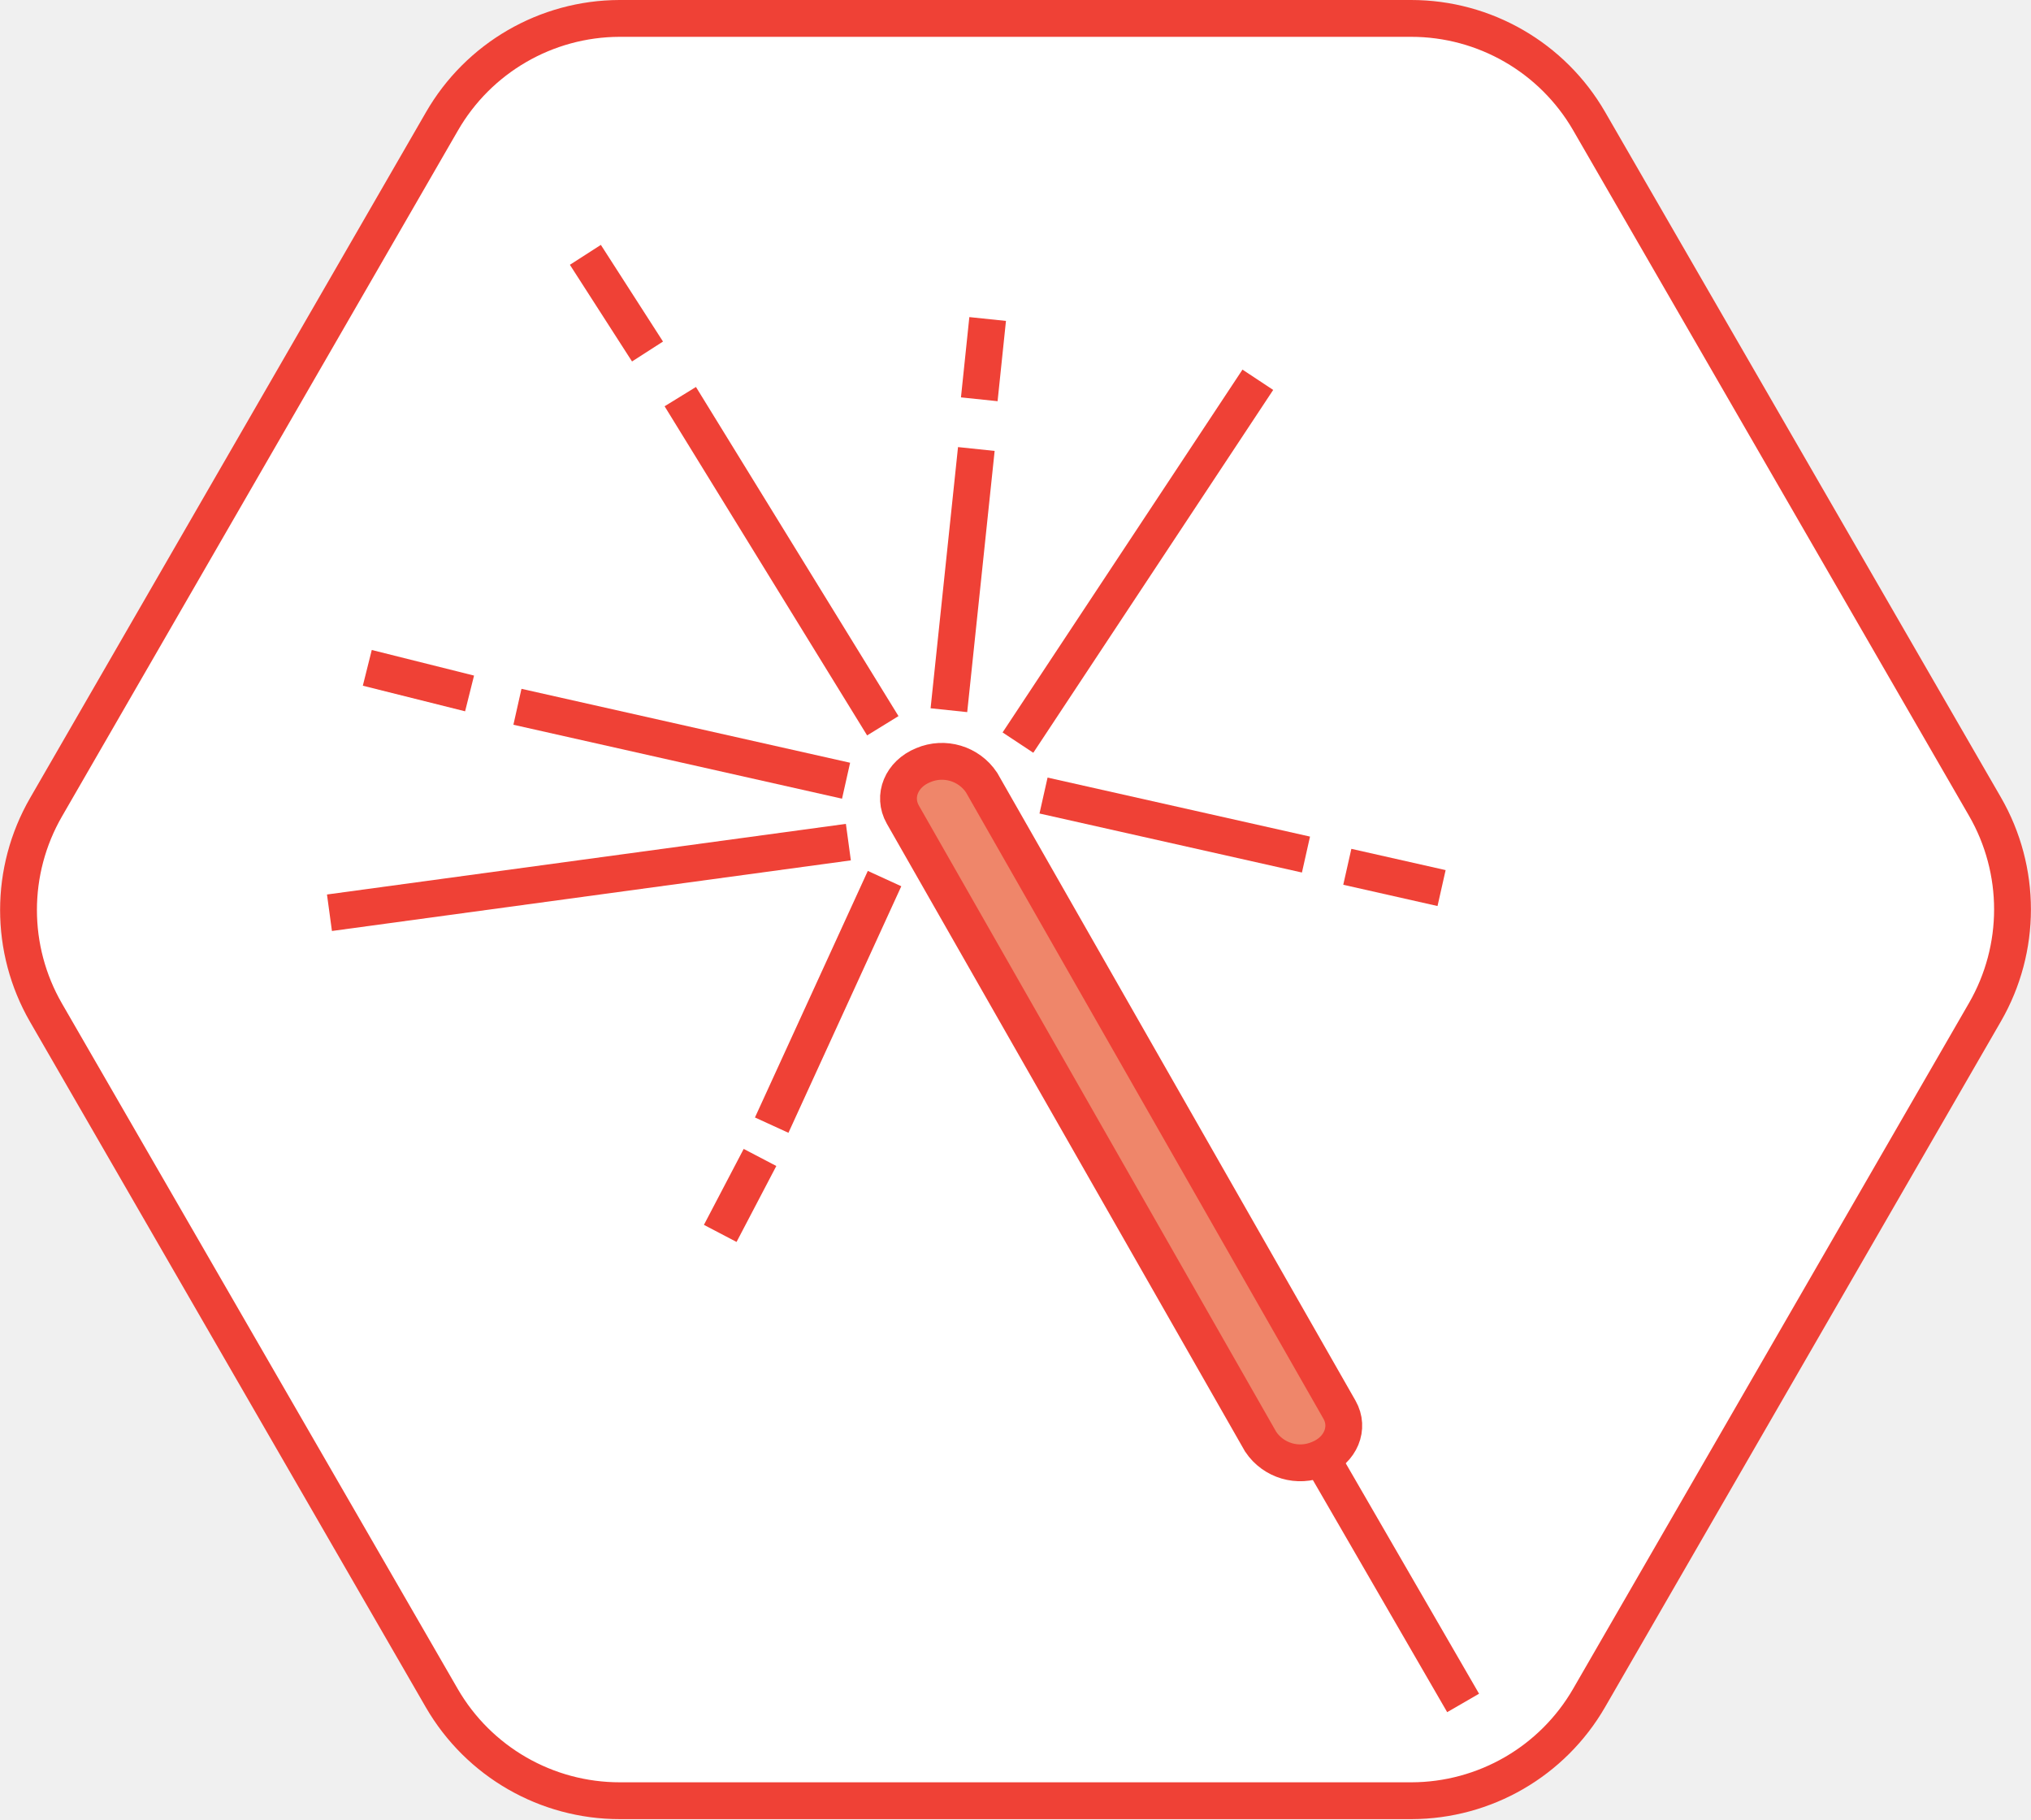
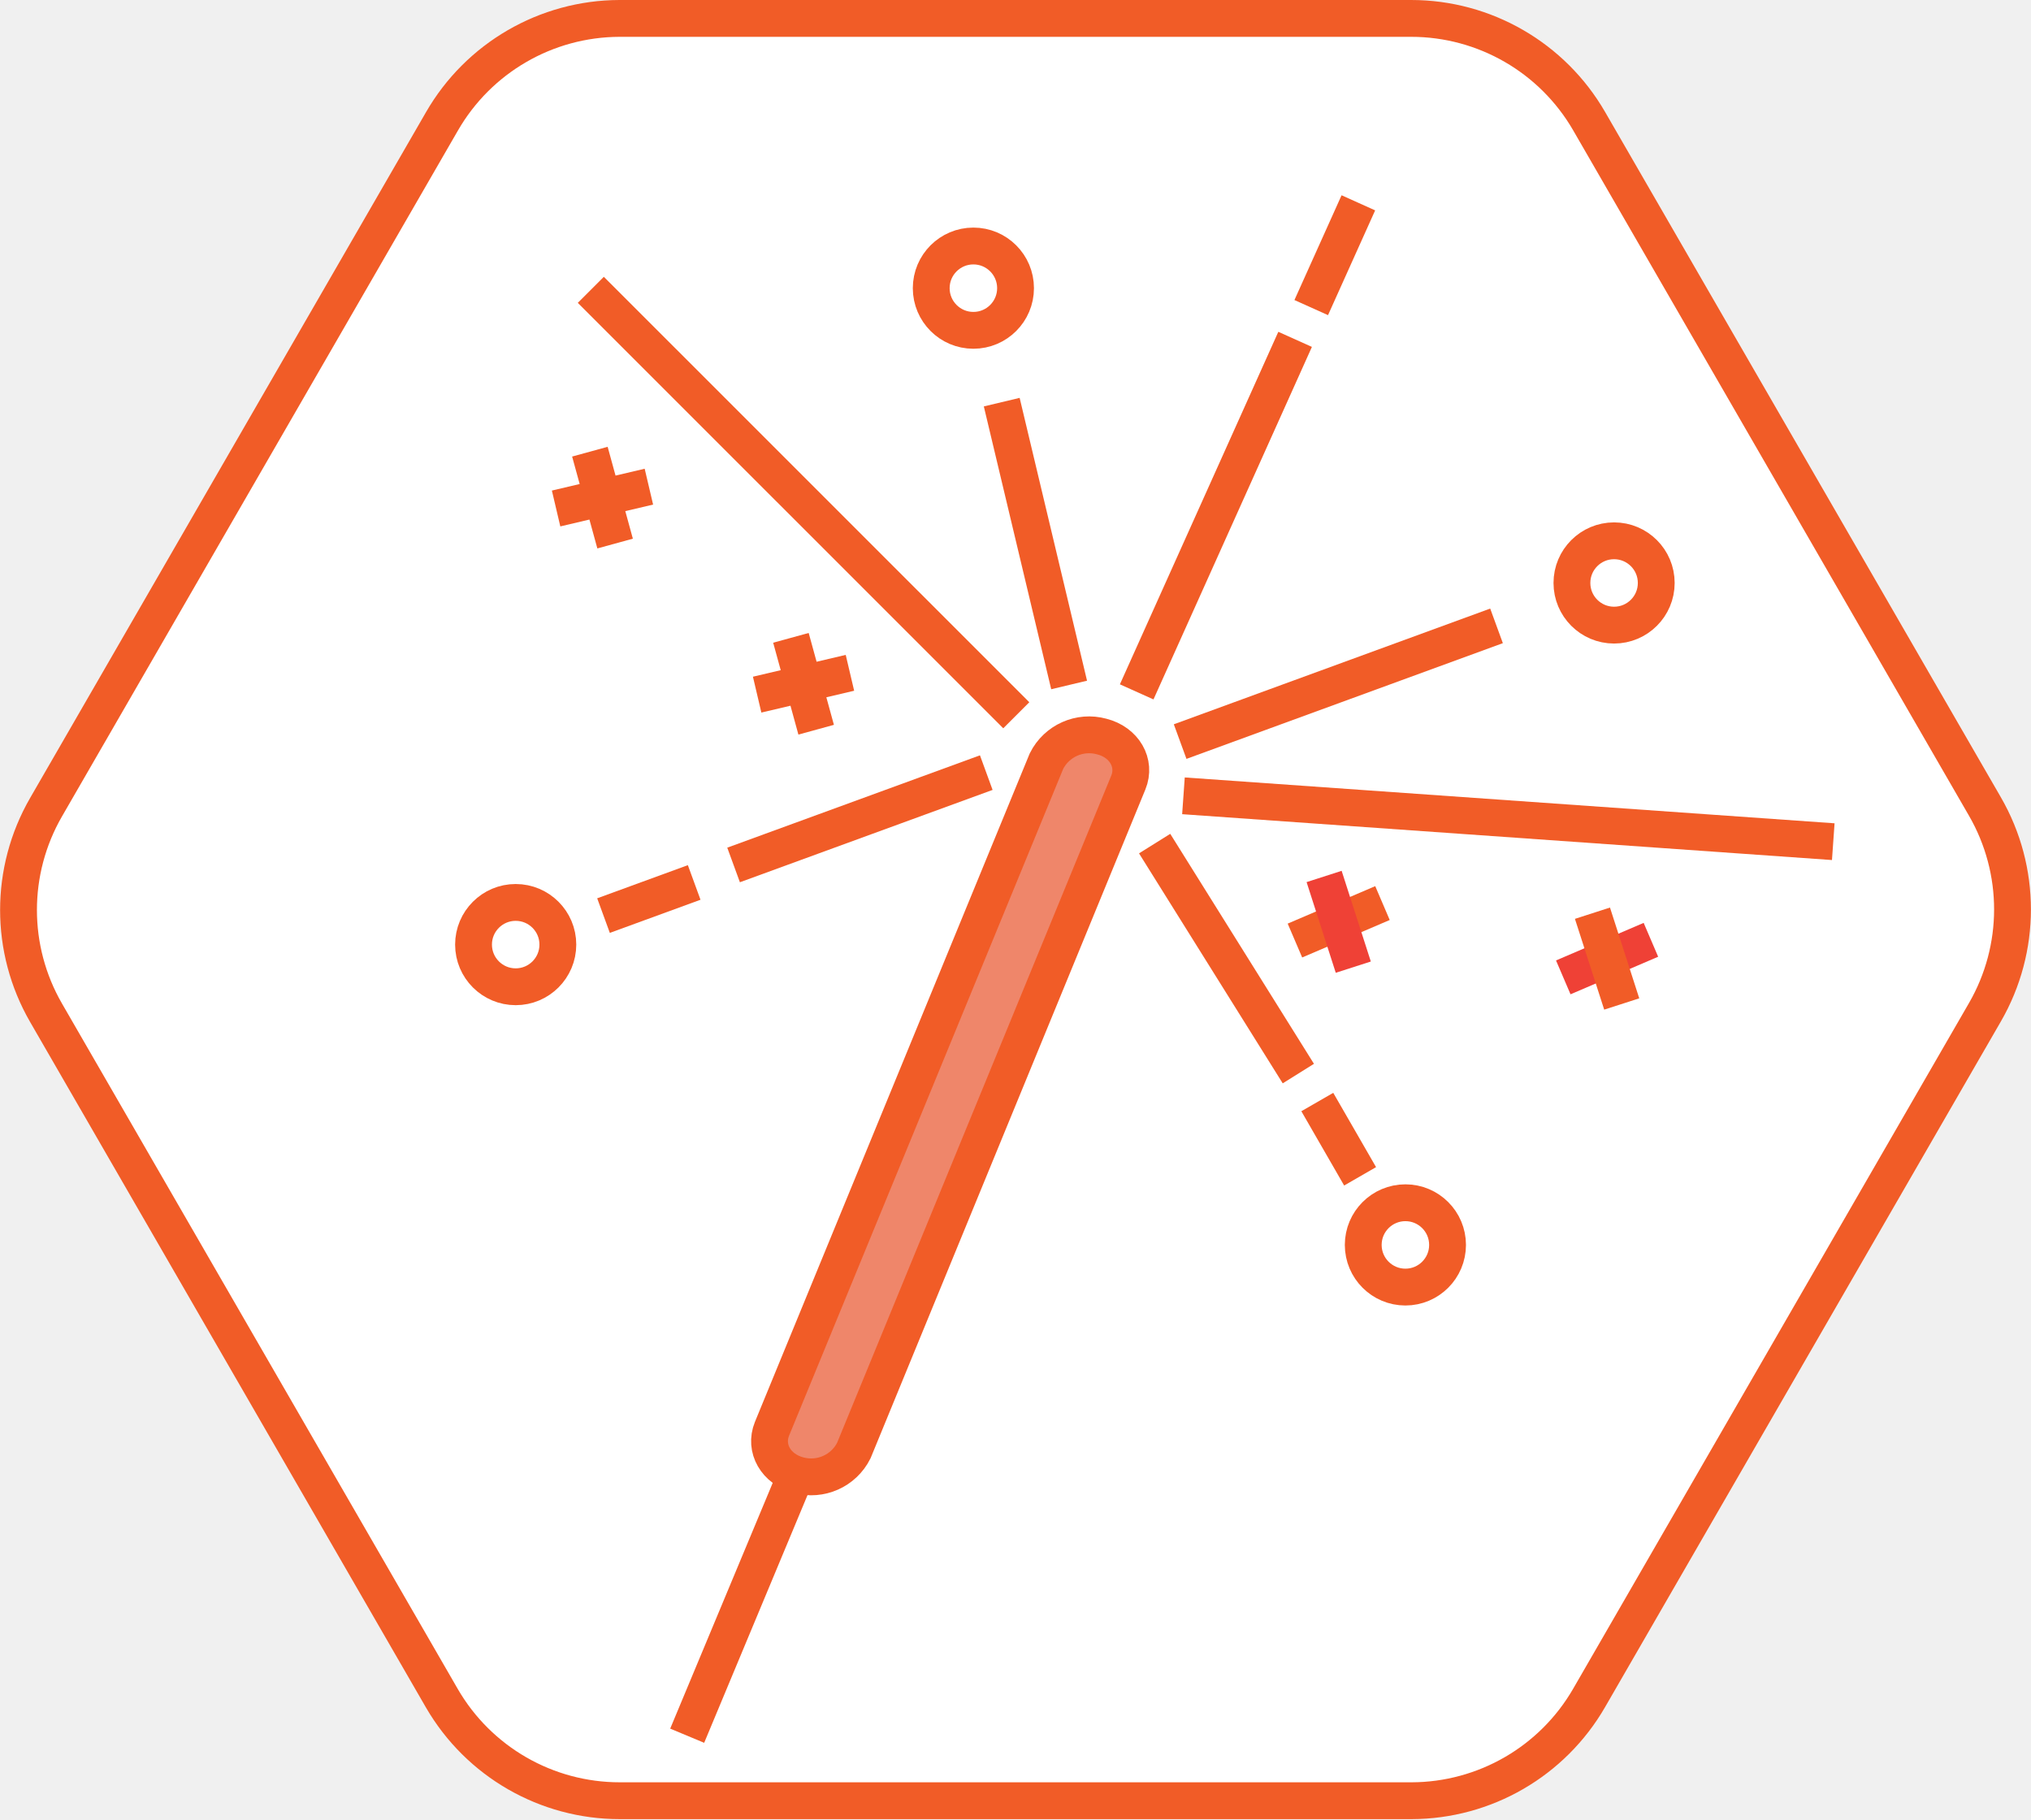
<svg xmlns="http://www.w3.org/2000/svg" viewBox="0 0 220.63 197.62">
-   <g id="Layer_2" data-name="Layer 2">
-     <g id="Layer_1-2" data-name="Layer 1">
-       <g id="spark_shape" data-name="spark shape">
-         <path d="M153.34,195.59l-86,0A22.33,22.33,0,0,1,48,184.46L5,110A22.33,22.33,0,0,1,5,87.68L48,13.2A22.33,22.33,0,0,1,67.29,2l86,0a22.33,22.33,0,0,1,19.34,11.16l43,74.45a22.33,22.33,0,0,1,0,22.33l-43,74.48A22.33,22.33,0,0,1,153.34,195.59Z" fill="#fff" stroke="#ef4136" stroke-miterlimit="10" stroke-width="4" />
-       </g>
-       <line x1="109.19" y1="98.99" x2="158.94" y2="184.97" fill="none" stroke="#ef4136" stroke-miterlimit="10" stroke-width="4" />
-       <path d="M143.29,158.47h0a5.18,5.18,0,0,1-6.34-1.87L98.07,88.47c-1.13-2-.14-4.4,2.22-5.36h0A5.18,5.18,0,0,1,106.63,85l38.88,68.12C146.64,155.1,145.65,157.51,143.29,158.47Z" fill="#ef866a" stroke="#ef4136" stroke-miterlimit="10" stroke-width="4" />
-       <line x1="73.9" y1="43.08" x2="95.9" y2="78.83" fill="none" stroke="#ef4136" stroke-miterlimit="10" stroke-width="4" />
-       <line x1="103.08" y1="77.14" x2="106.06" y2="48.77" fill="none" stroke="#ef4136" stroke-miterlimit="10" stroke-width="4" />
-       <line x1="91.91" y1="84.8" x2="56.21" y2="76.77" fill="none" stroke="#ef4136" stroke-miterlimit="10" stroke-width="4" />
-       <line x1="92.16" y1="91.47" x2="35.79" y2="99.14" fill="none" stroke="#ef4136" stroke-miterlimit="10" stroke-width="4" />
-       <line x1="110.58" y1="80.66" x2="136.64" y2="41.25" fill="none" stroke="#ef4136" stroke-miterlimit="10" stroke-width="4" />
-       <line x1="96.09" y1="95.43" x2="83.83" y2="122.21" fill="none" stroke="#ef4136" stroke-miterlimit="10" stroke-width="4" />
-       <line x1="113.36" y1="86.41" x2="141.87" y2="92.82" fill="none" stroke="#ef4136" stroke-miterlimit="10" stroke-width="4" />
-       <line x1="106.38" y1="43.37" x2="107.29" y2="34.65" fill="none" stroke="#ef4136" stroke-miterlimit="10" stroke-width="4" />
-       <line x1="70.34" y1="38.18" x2="63.59" y2="27.68" fill="none" stroke="#ef4136" stroke-miterlimit="10" stroke-width="4" />
-       <line x1="82.56" y1="125.72" x2="78.24" y2="133.97" fill="none" stroke="#ef4136" stroke-miterlimit="10" stroke-width="4" />
-       <line x1="146.36" y1="94.15" x2="156.6" y2="96.46" fill="none" stroke="#ef4136" stroke-miterlimit="10" stroke-width="4" />
-       <line x1="39.9" y1="72.54" x2="51.01" y2="75.32" fill="none" stroke="#ef4136" stroke-miterlimit="10" stroke-width="4" />
+   <g data-name="Layer 2">
+     <g data-name="Layer 1">
+       <path d="M153.34 195.59h-86A22.33 22.33 0 0 1 48 184.46L5 110a22.33 22.33 0 0 1 0-22.32L48 13.2A22.33 22.33 0 0 1 67.29 2h86a22.33 22.33 0 0 1 19.34 11.16l43 74.45a22.33 22.33 0 0 1 0 22.33l-43 74.48a22.33 22.33 0 0 1-19.29 11.17z" fill="#fff" stroke="#f15c27" stroke-miterlimit="10" stroke-width="4" data-name="spark shape" />
+       <path fill="none" stroke="#f15c27" stroke-miterlimit="10" stroke-width="4" d="M112.9 96.85l-38.25 91.68" />
+       <path d="M86.75 160.23a5.18 5.18 0 0 0 6-2.67L122.57 85c.87-2.12-.43-4.38-2.89-5a5.18 5.18 0 0 0-6 2.67L83.86 155.2c-.86 2.12.43 4.38 2.89 5.03z" fill="#ef866a" stroke="#f15c27" stroke-miterlimit="10" stroke-width="4" />
+       <path fill="none" stroke="#f15c27" stroke-miterlimit="10" stroke-width="4" d="M140.69 36.86l-17.21 38.29M116.14 74.4l-7.32-30.72M128.2 80.55l34.37-12.57M128.56 86.44l70.59 4.98M110.4 77.69L64.18 31.48M125.43 91.63l15.61 24.98M107.14 83.92L79.69 93.95M142.44 33.41l5.12-11.38M143.1 119.7l4.65 8.07M75.41 95.85l-9.85 3.6M66.82 59.04l-2.74-9.98M70.49 52.86l-10.08 2.37M140.67 102.16l9.51-4.07" />
+       <path fill="none" stroke="#ef4136" stroke-miterlimit="10" stroke-width="4" d="M147.01 105.05l-3.17-9.85" />
+       <path fill="none" stroke="#f15c27" stroke-miterlimit="10" stroke-width="4" d="M88.66 79.26l-2.74-9.98M92.33 73.08l-10.08 2.37" />
+       <path fill="none" stroke="#ef4136" stroke-miterlimit="10" stroke-width="4" d="M169.82 106.16l9.52-4.08" />
+       <path fill="none" stroke="#f15c27" stroke-miterlimit="10" stroke-width="4" d="M176.17 109.05l-3.18-9.86" />
+       <circle cx="105.74" cy="31.3" r="4.58" fill="#fff" stroke="#f15c27" stroke-miterlimit="10" stroke-width="4" />
+       <circle cx="56.02" cy="102.6" r="4.58" fill="#fff" stroke="#f15c27" stroke-miterlimit="10" stroke-width="4" />
+       <circle cx="152.67" cy="135.22" r="4.58" fill="#fff" stroke="#f15c27" stroke-miterlimit="10" stroke-width="4" />
+       <circle cx="175.34" cy="63.32" r="4.58" fill="#fff" stroke="#f15c27" stroke-miterlimit="10" stroke-width="4" />
    </g>
  </g>
</svg>
